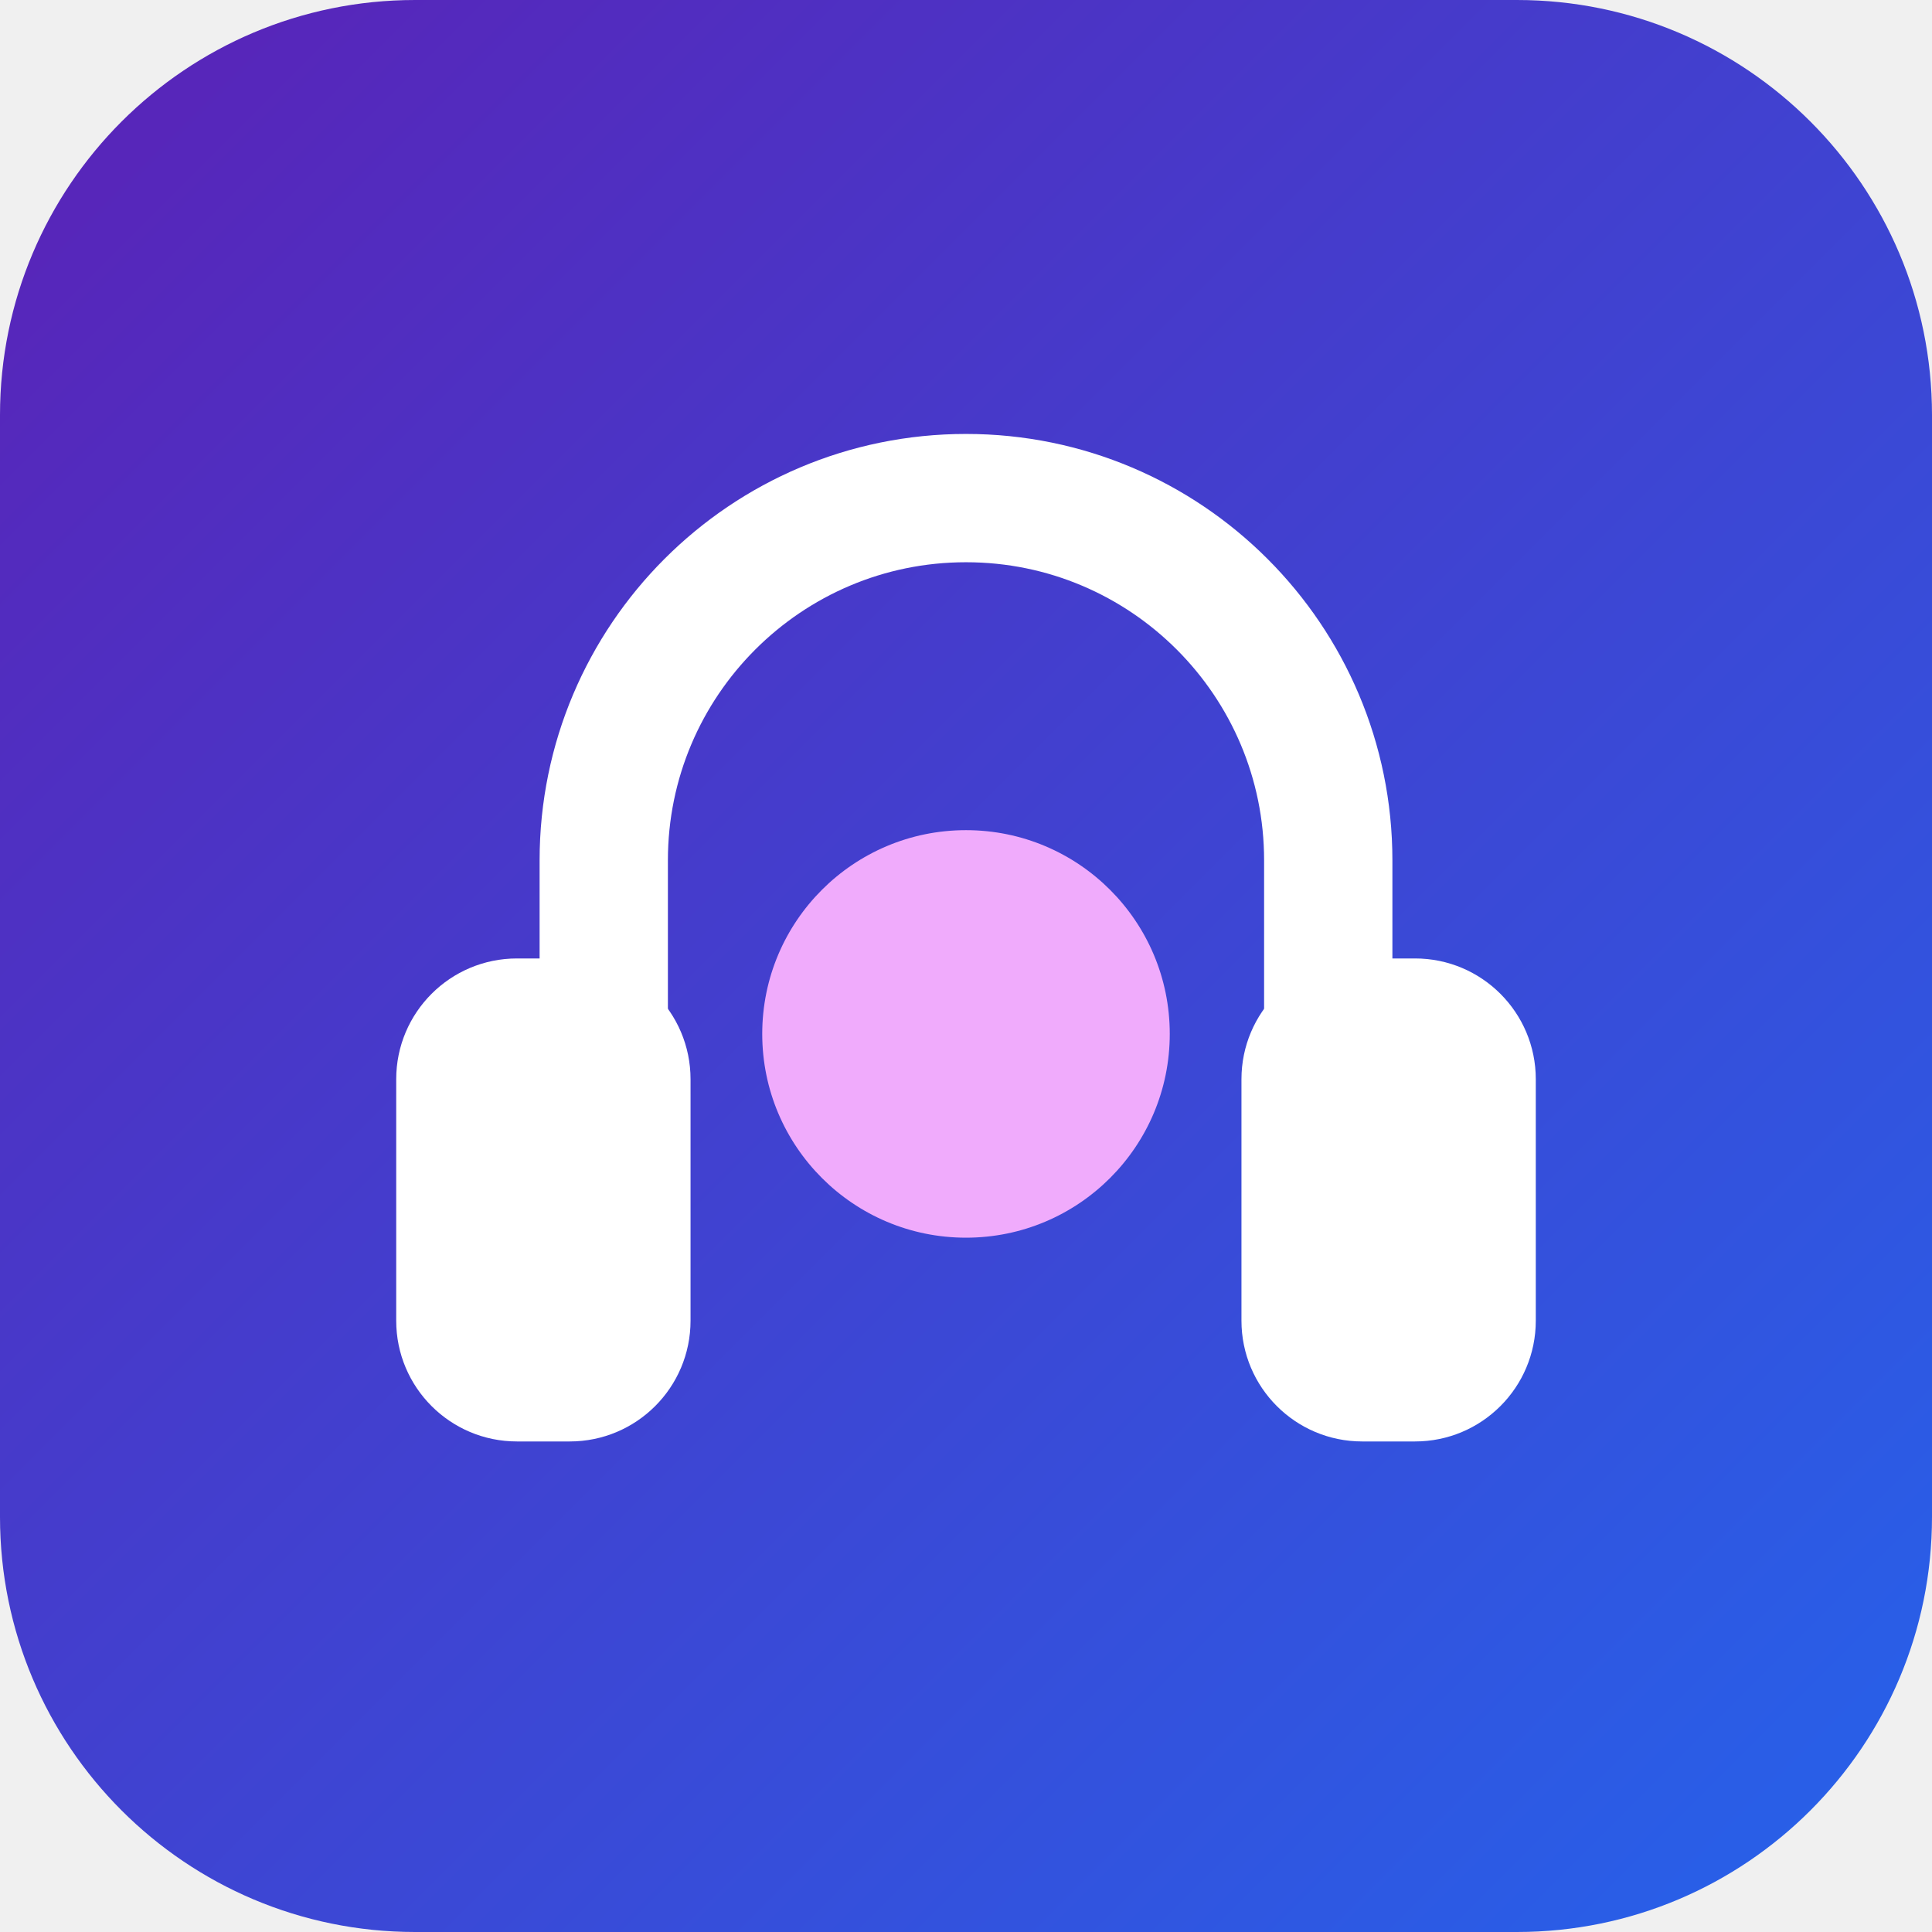
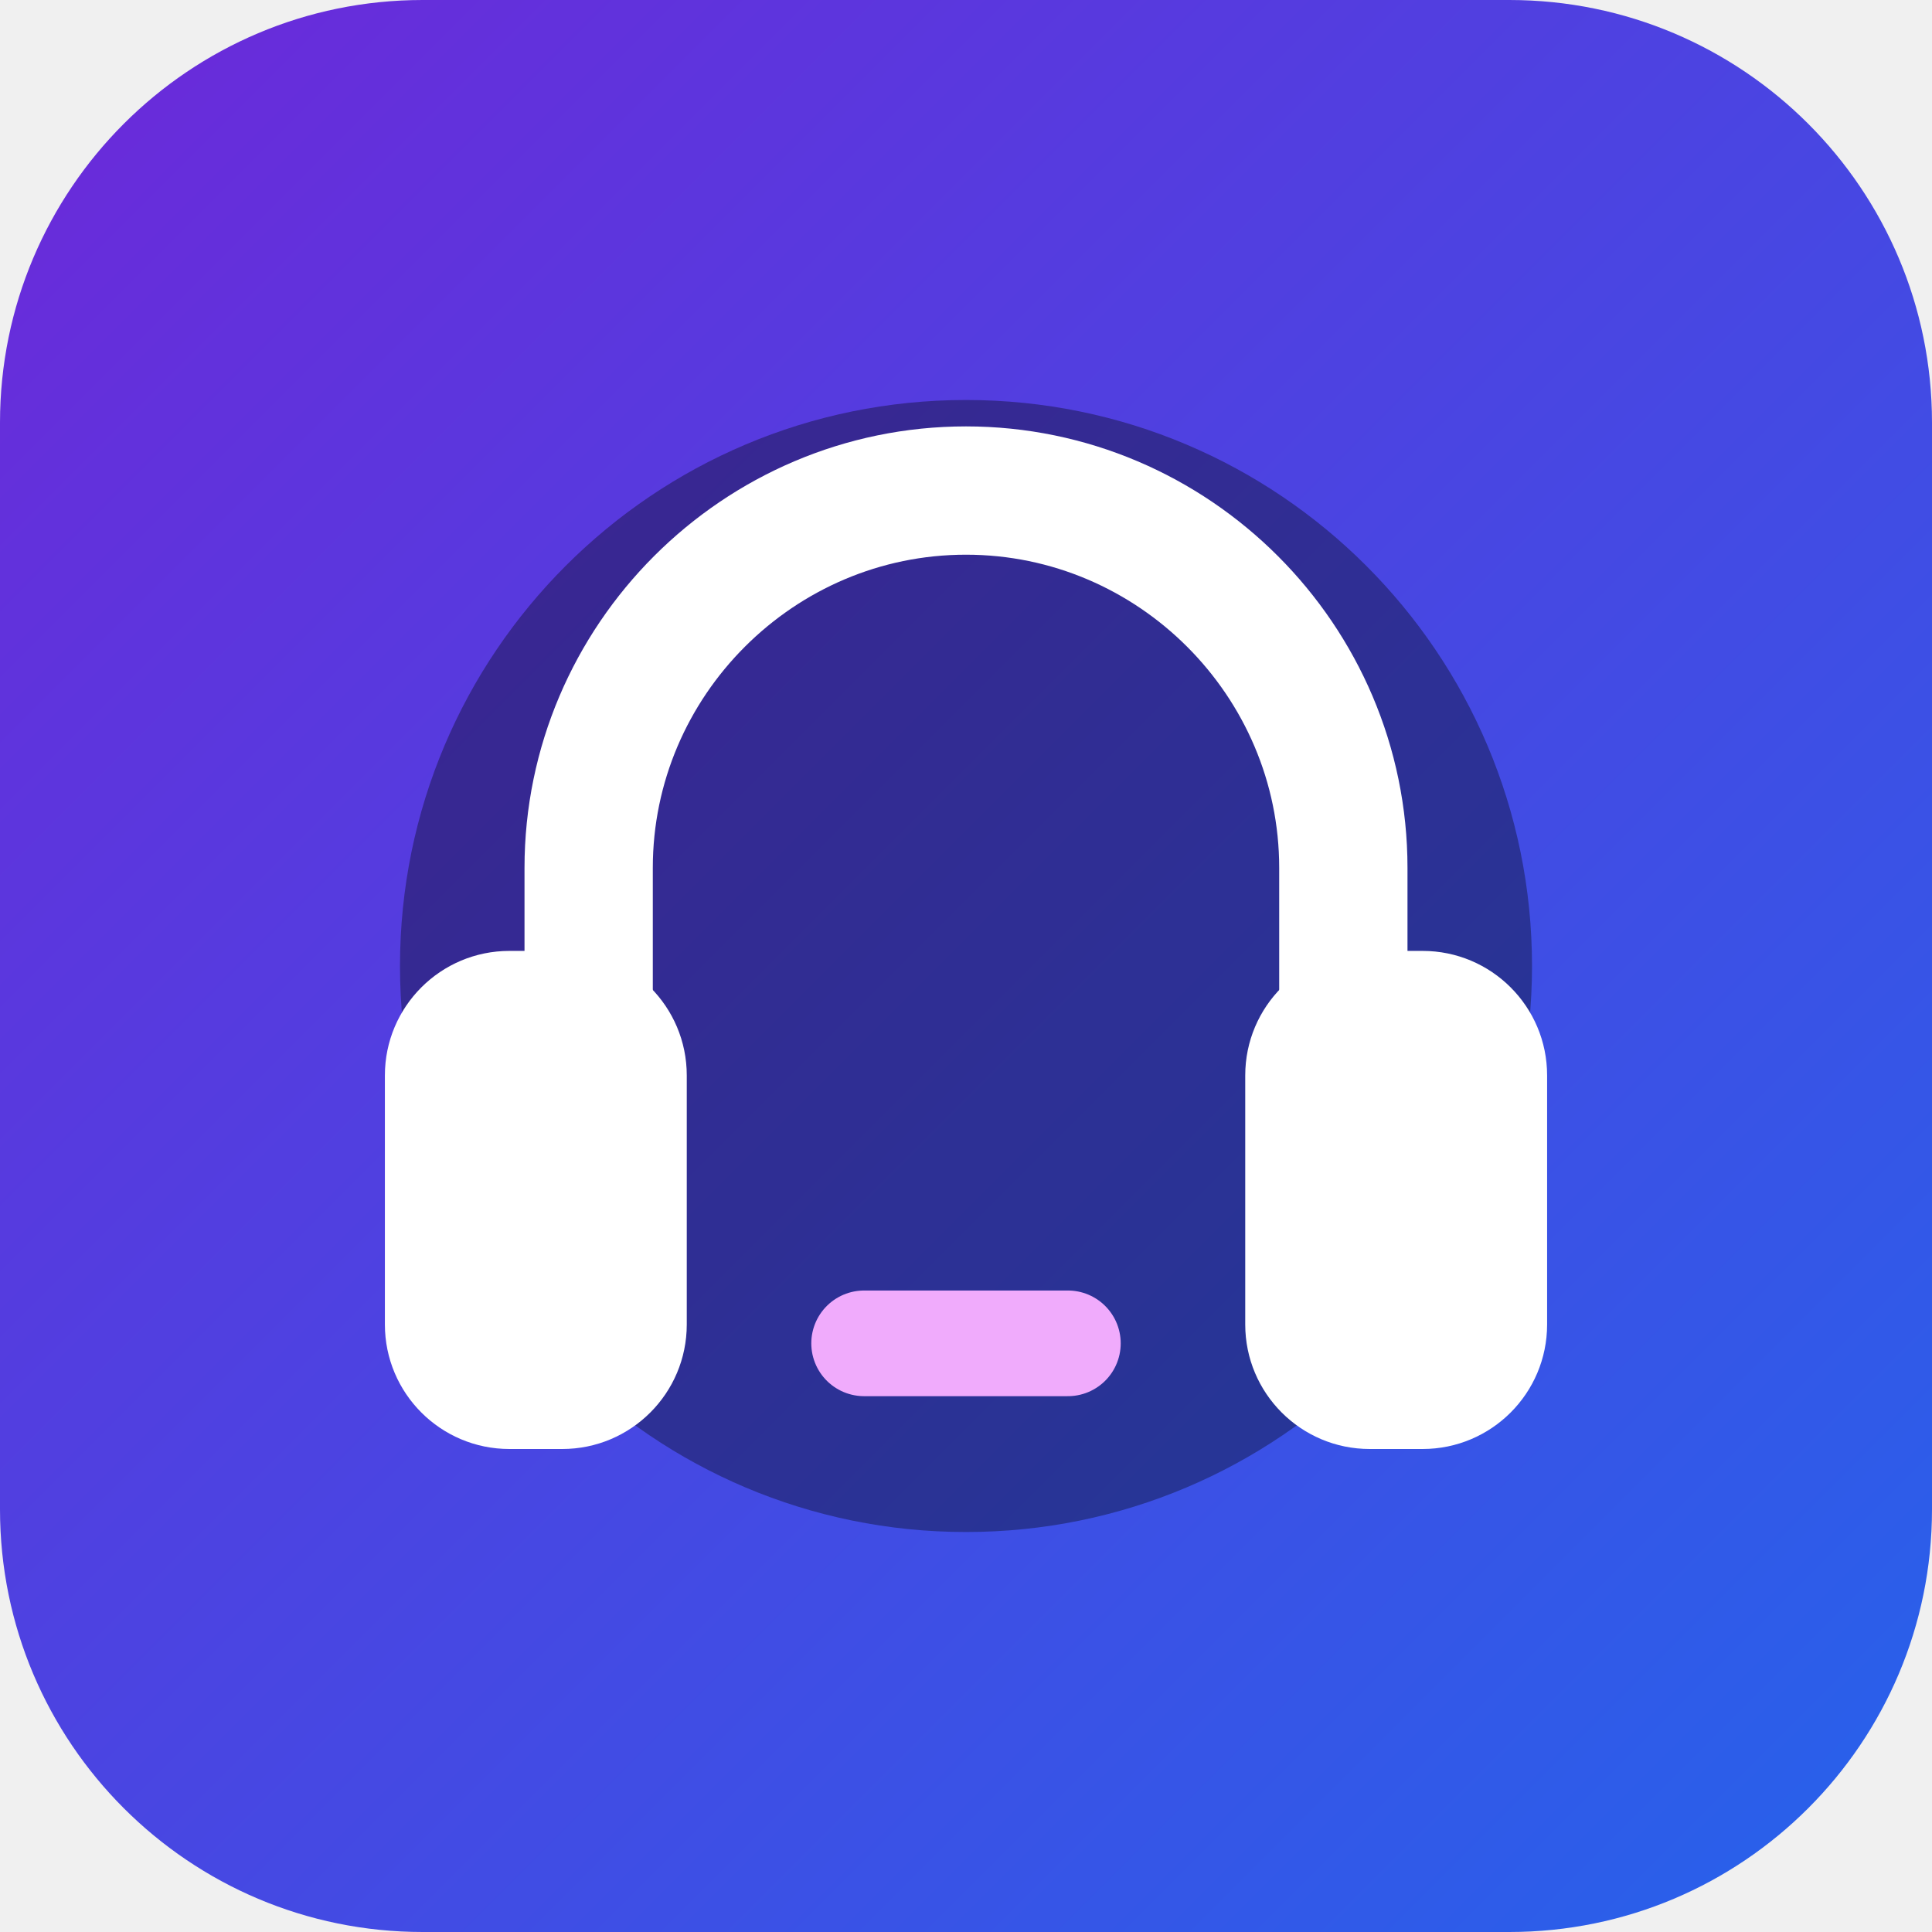
<svg xmlns="http://www.w3.org/2000/svg" viewBox="0 0 512 512">
  <defs>
-     <linearGradient id="g" x1="0" x2="1" y1="0" y2="1">
-       <stop stop-color="#5b21b6" />
+     <linearGradient id="g" x1="0" y1="0" x2="1" y2="1">
+       <stop stop-color="#6d28d9" />
      <stop offset="1" stop-color="#2563eb" />
    </linearGradient>
  </defs>
-   <rect width="512" height="512" rx="110" fill="url(#g)" />
-   <path d="M160 286v-58c0-53 43-96 96-96s96 43 96 96v58" fill="none" stroke="white" stroke-width="34" stroke-linecap="round" />
-   <rect x="105" y="254" width="78" height="128" rx="32" fill="white" />
-   <rect x="329" y="254" width="78" height="128" rx="32" fill="white" />
-   <circle cx="256" cy="274" r="54" fill="#f0abfc" />
+   <rect width="512" height="512" rx="112" fill="url(#g)" />
+   <circle cx="256" cy="256" r="150" fill="#050816" opacity=".38" />
+   <path d="M156 288v-58c0-55 45-100 100-100s100 45 100 100v58" fill="none" stroke="#fff" stroke-width="34" stroke-linecap="round" />
+   <rect x="102" y="252" width="80" height="132" rx="33" fill="#fff" />
+   <rect x="330" y="252" width="80" height="132" rx="33" fill="#fff" />
+   <path d="M229 356h54" stroke="#f0abfc" stroke-width="28" stroke-linecap="round" />
</svg>
